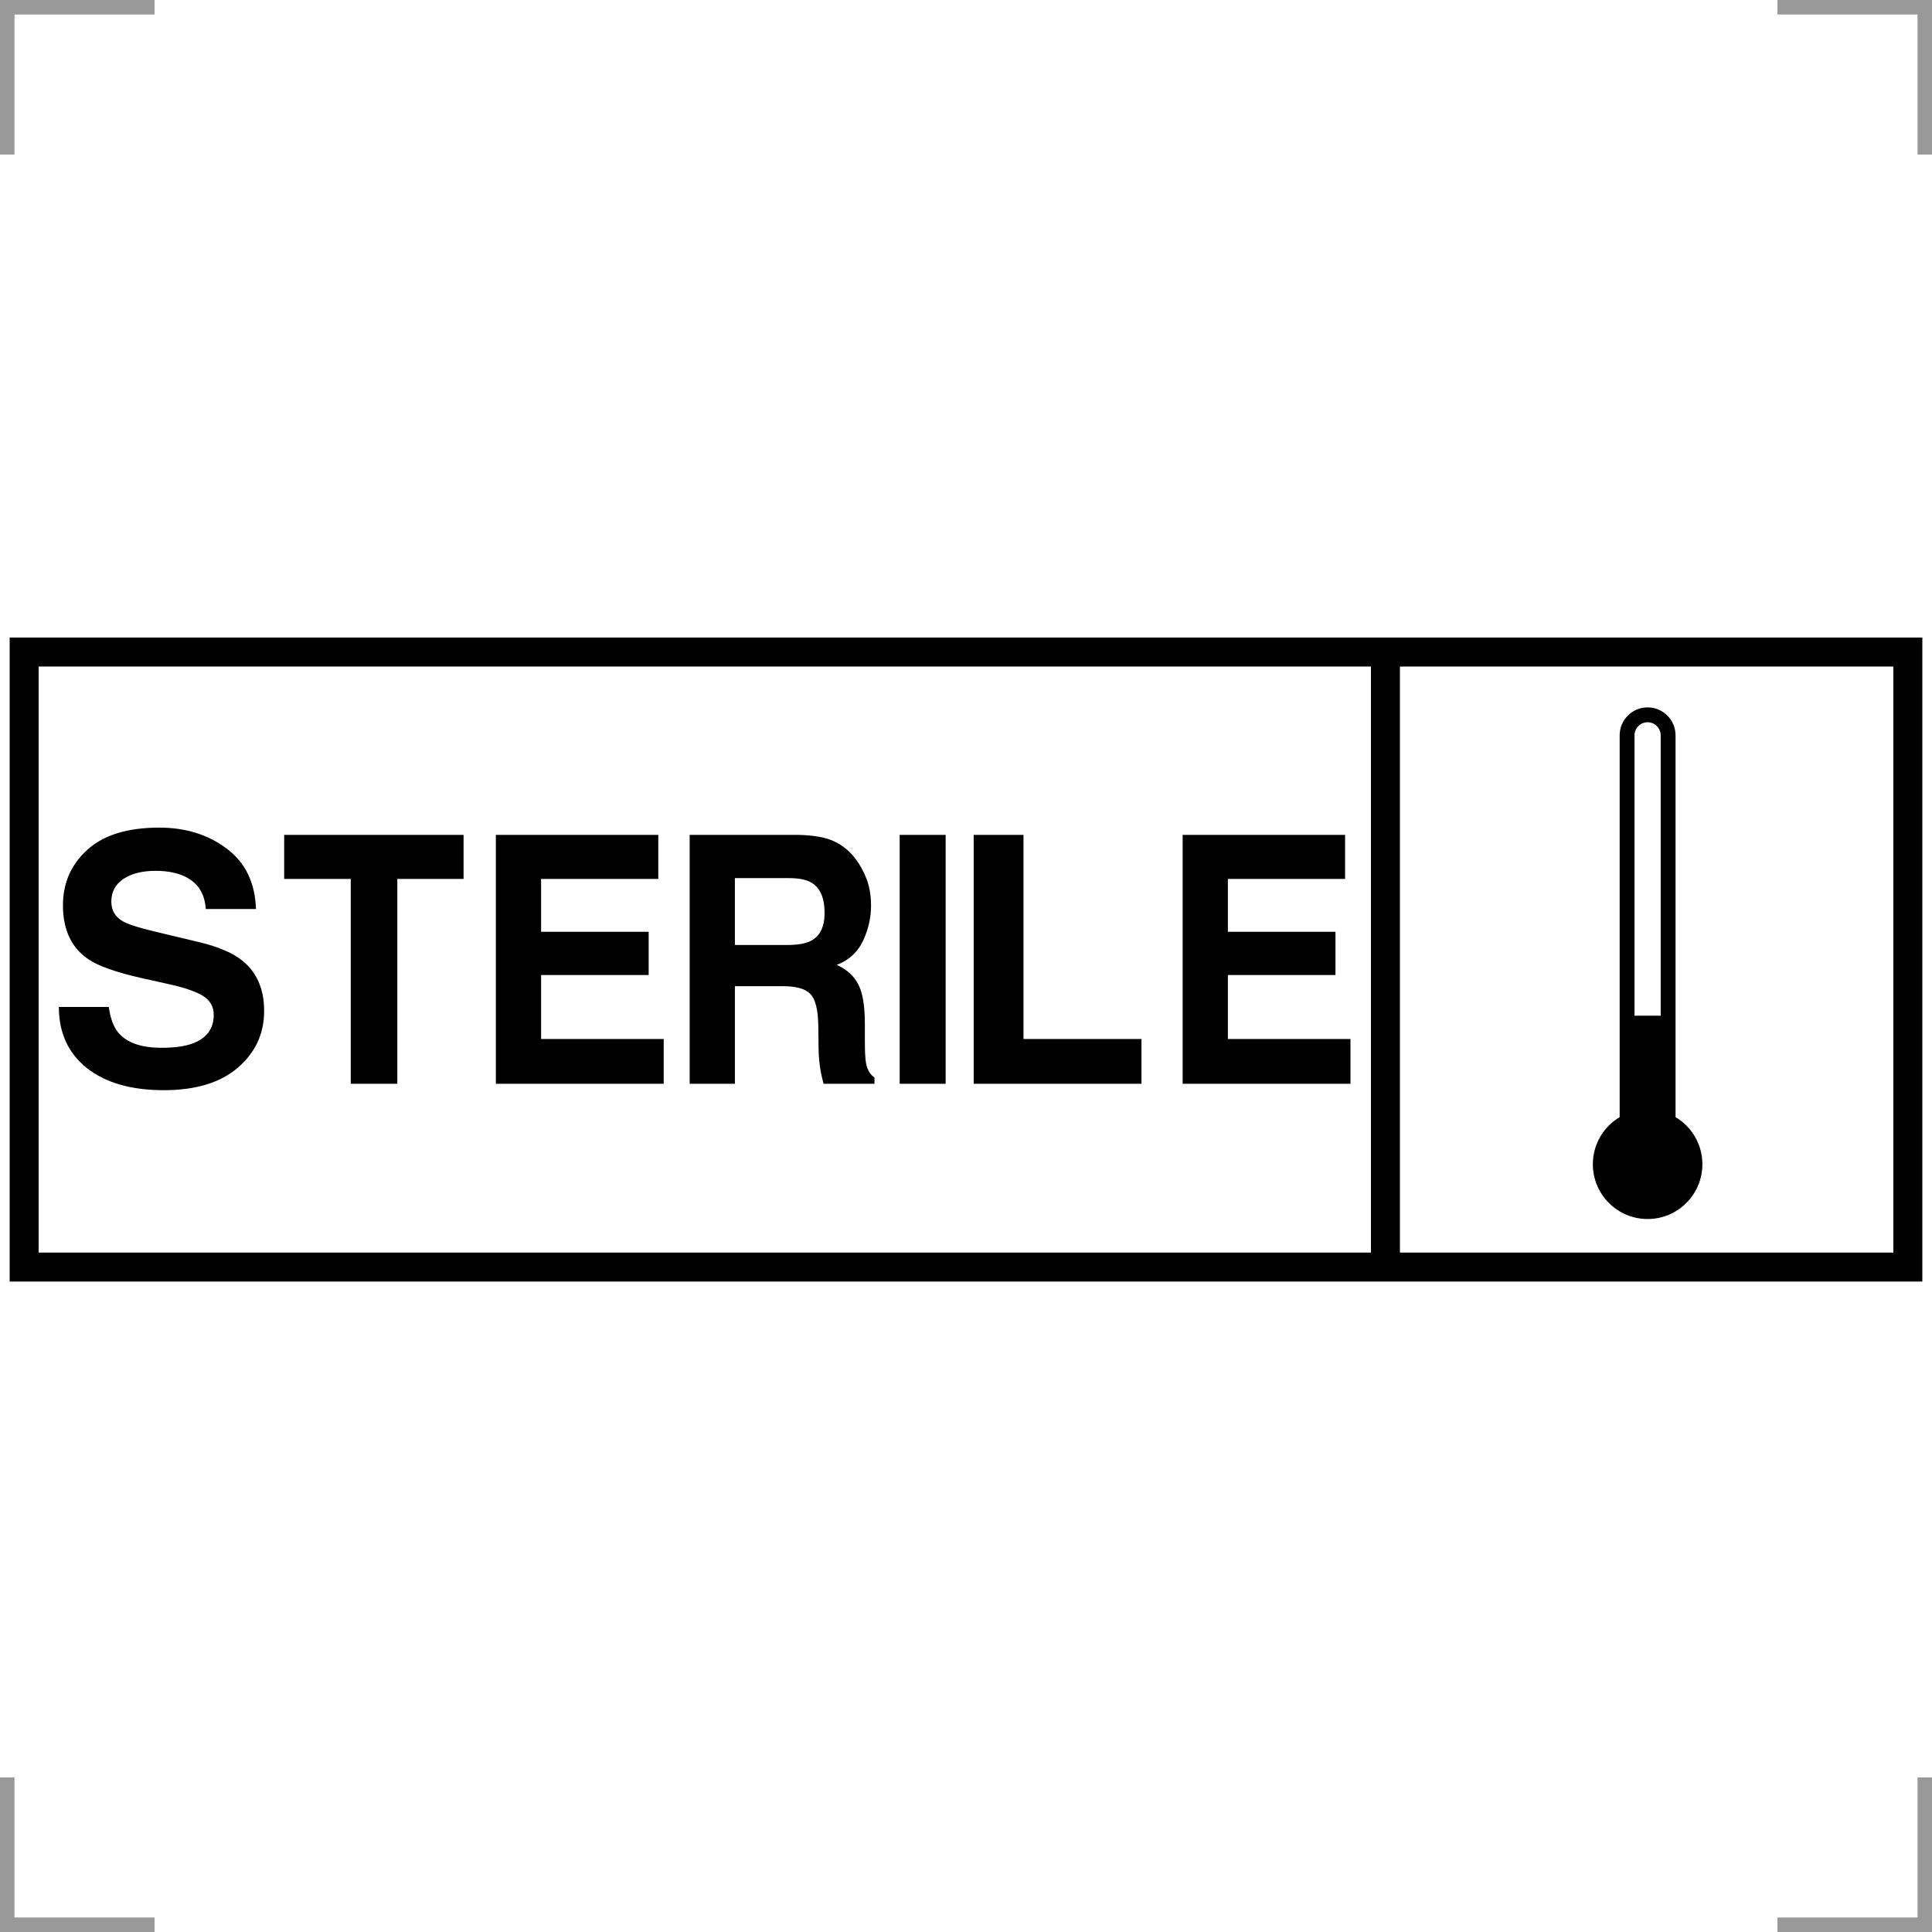
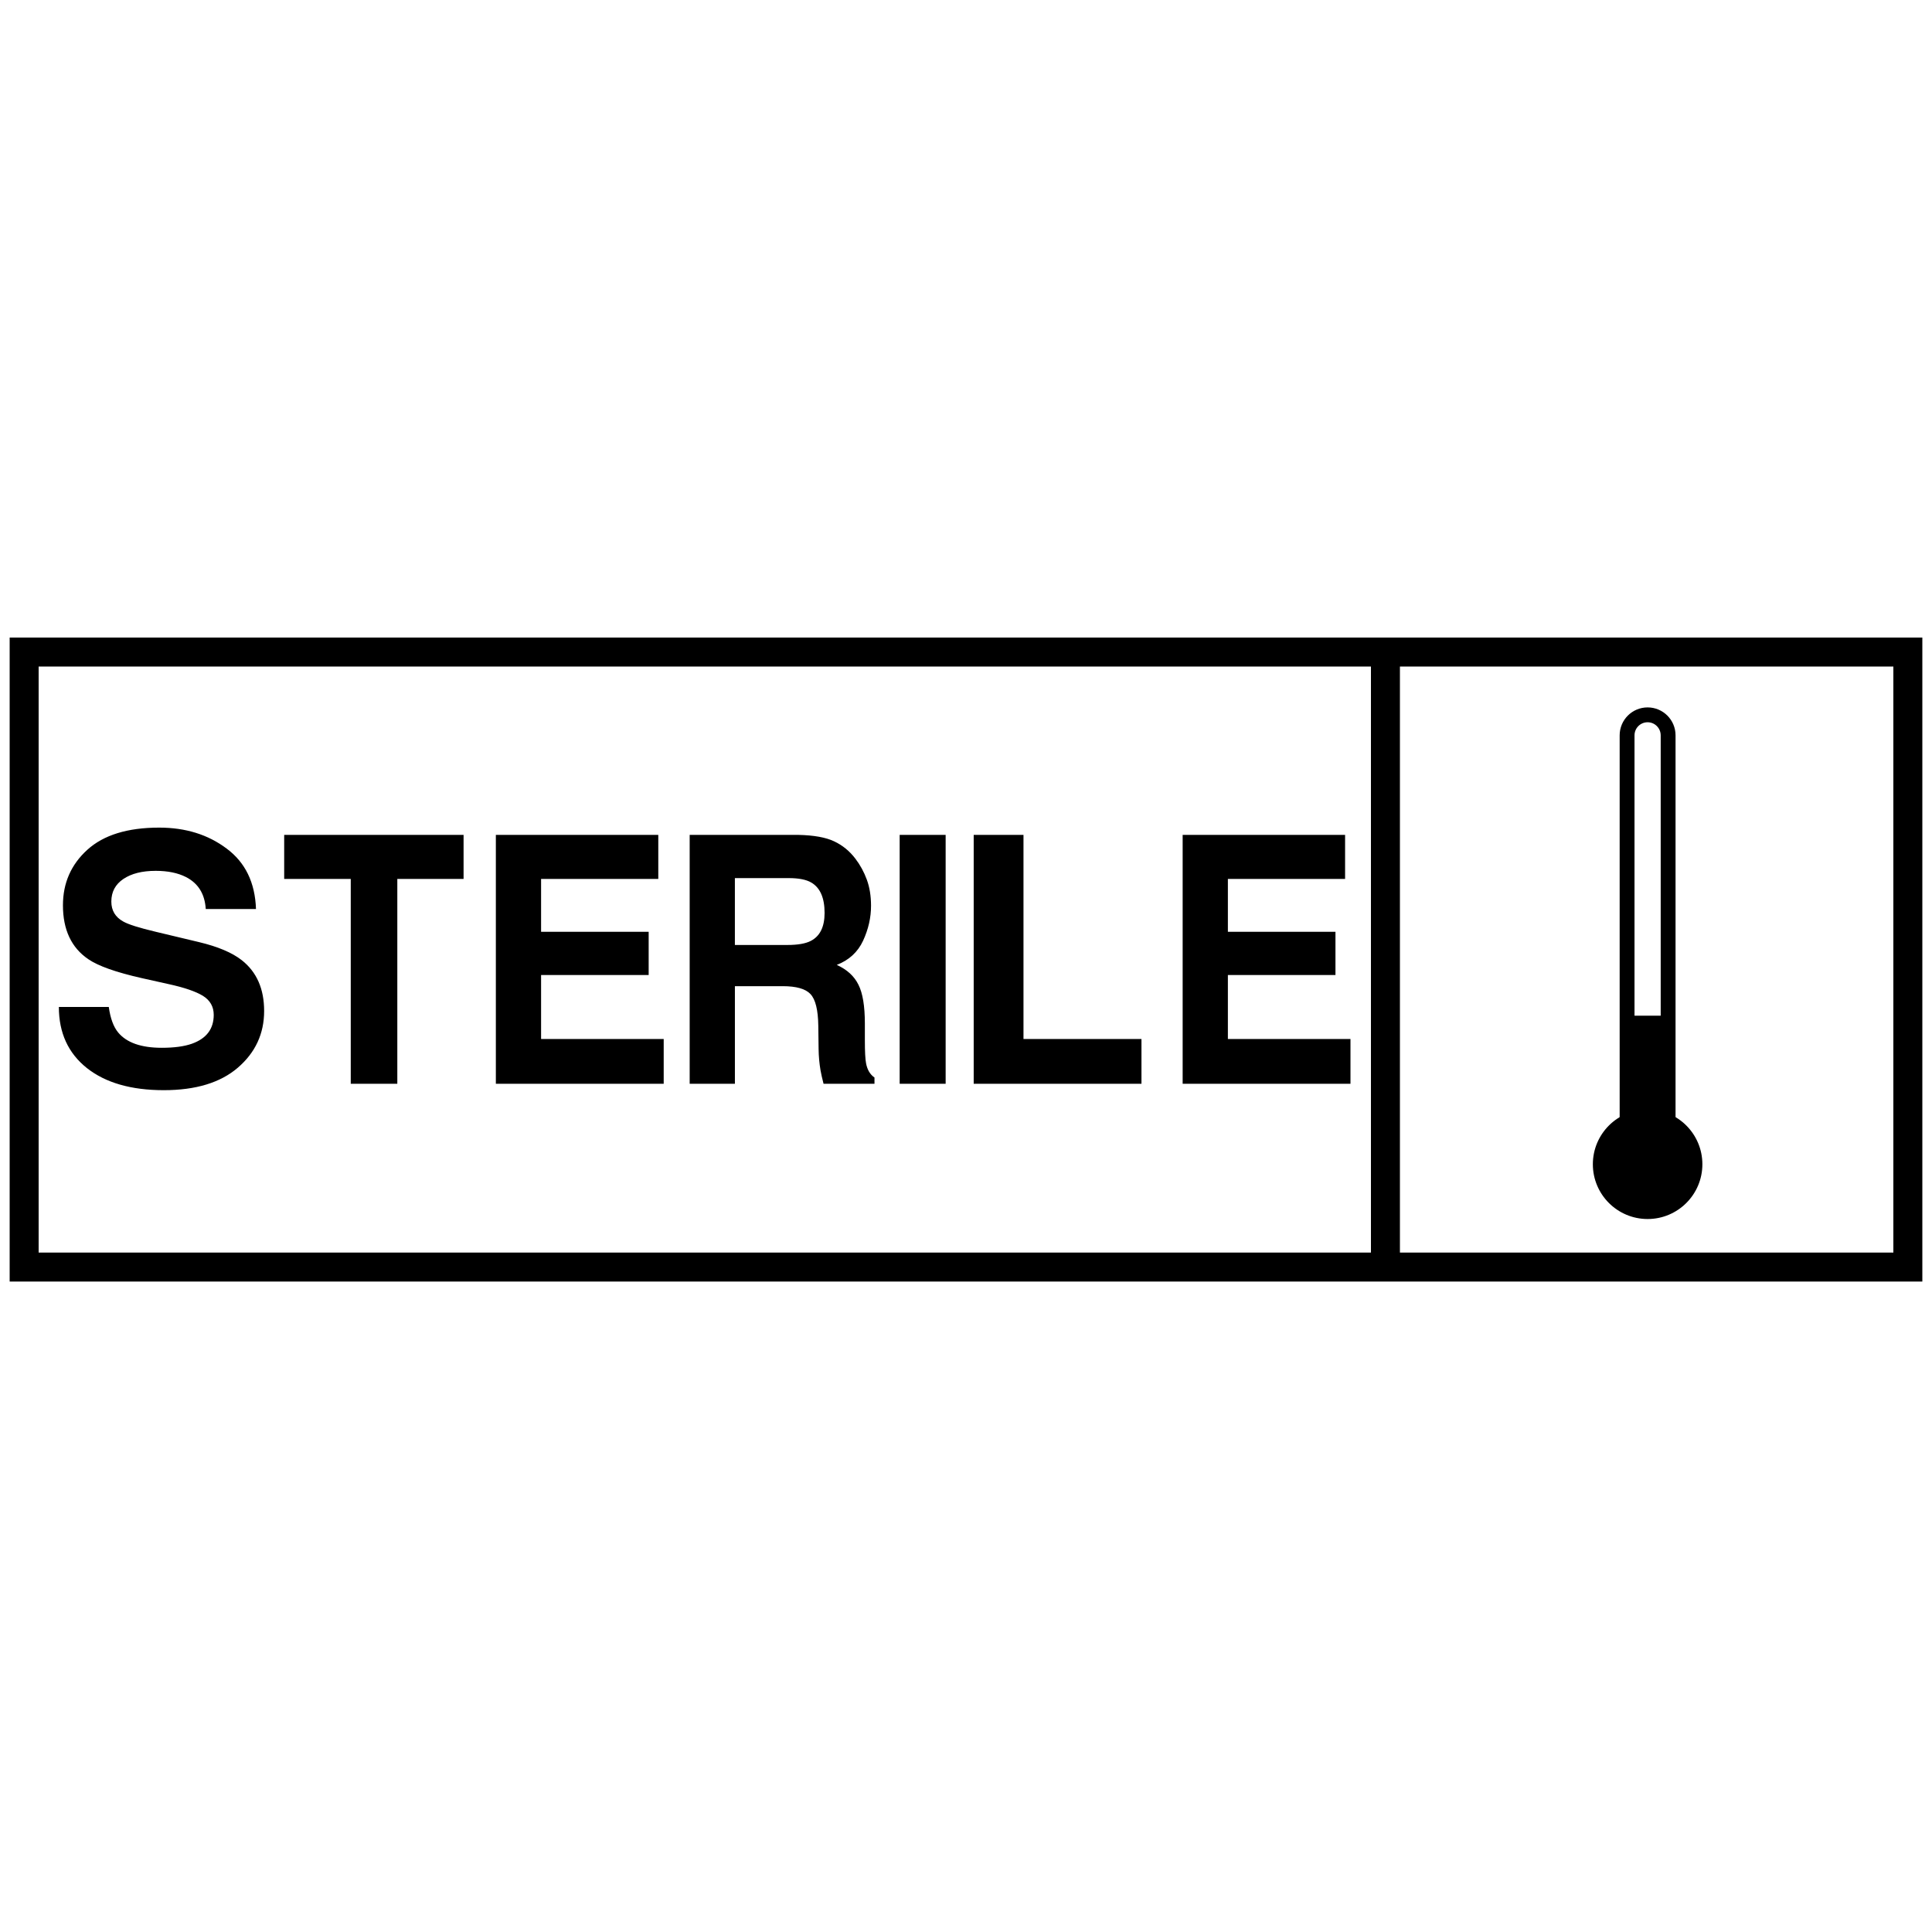
<svg xmlns="http://www.w3.org/2000/svg" width="200" height="200" version="1.1" xml:space="preserve">
-   <g fill="none" stroke="#999" stroke-width="3">
+   <g fill="none" stroke="transparent" stroke-width="3">
    <path d="m0 16v-16h16" />
    <path d="m200 16v-16h-16" />
    <path d="m0 184v16h16" />
    <path d="m200 184v16h-16" />
  </g>
  <path d="m16.483 85.674c-3.269 0-5.748 0.762-7.436 2.289-1.687 1.527-2.531 3.445-2.531 5.752 0 2.529 0.873 4.388 2.619 5.576 1.031 0.711 2.895 1.369 5.59 1.975l2.742 0.611c1.605 0.35 2.783 0.753 3.533 1.207 0.75 0.466 1.125 1.124 1.125 1.975 0 1.457-0.756 2.454-2.268 2.99-0.797 0.28-1.834 0.418-3.111 0.418-2.133 0-3.639-0.529-4.518-1.59-0.48-0.583-0.803-1.462-0.967-2.639h-5.168c0 2.68 0.967 4.788 2.9 6.326 1.933 1.527 4.588 2.291 7.963 2.291 3.304 0 5.857-0.776 7.662-2.326 1.816-1.562 2.725-3.519 2.725-5.873 0-2.296-0.774-4.048-2.32-5.26-0.996-0.781-2.471-1.405-4.428-1.871l-4.465-1.066c-1.722-0.408-2.848-0.763-3.375-1.066-0.82-0.454-1.23-1.142-1.23-2.062-1e-6 -1.002 0.416-1.782 1.248-2.342 0.832-0.559 1.945-0.84 3.34-0.84 1.254-1e-6 2.303 0.215 3.147 0.646 1.266 0.653 1.945 1.755 2.039 3.305h5.201c-0.094-2.739-1.108-4.824-3.041-6.258-1.922-1.445-4.246-2.168-6.977-2.168zm12.936 0.752v4.562h6.891v21.203h4.82v-21.203h6.859v-4.562h-18.57zm21.912 0v25.766h17.375v-4.633h-12.693v-6.625h11.137v-4.475h-11.137v-5.471h12.133v-4.562h-16.814zm20.064 0v25.766h4.682v-10.104h4.945c1.41 0 2.371 0.273 2.879 0.82 0.518 0.548 0.788 1.644 0.809 3.287l0.031 2.394c0.01 0.757 0.077 1.498 0.201 2.221 0.062 0.35 0.165 0.81 0.311 1.381h5.273v-0.646c-0.456-0.315-0.747-0.805-0.871-1.469-0.083-0.42-0.125-1.218-0.125-2.394v-1.73c0-1.806-0.222-3.147-0.668-4.021-0.436-0.886-1.183-1.567-2.24-2.045 1.265-0.489 2.173-1.323 2.723-2.5 0.55-1.189 0.824-2.394 0.824-3.617 0-1.014-0.145-1.917-0.436-2.709s-0.684-1.515-1.182-2.168c-0.601-0.792-1.338-1.393-2.209-1.801-0.861-0.408-2.094-0.629-3.701-0.664h-11.246zm21.738 0v25.766h4.76v-25.766zm7.664 0v25.766h17.367v-4.633h-12.213v-21.133h-5.154zm21.631 0v25.766h17.373v-4.633h-12.691v-6.625h11.137v-4.475h-11.137v-5.471h12.133v-4.562h-16.814zm-46.352 4.475h5.568c1.037 0 1.814 0.152 2.332 0.455 0.923 0.536 1.385 1.585 1.385 3.147-1e-5 1.445-0.476 2.411-1.43 2.9-0.539 0.28-1.349 0.42-2.428 0.42h-5.428v-6.922z" fill-rule="evenodd" />
  <g stroke="#000" stroke-width="3">
    <rect x="2.5" y="67.5" width="195" height="63.666" fill="none" />
    <path d="m143.42 67.5v63.666" fill="#f00" fill-rule="evenodd" />
  </g>
  <g transform="matrix(.30755 0 0 .30755 95.992 76.076)">
    <rect x="235.55" y="-6.753" width="13.812" height="157" rx="6.906" ry="6.906" fill="none" stroke="#000" stroke-width="5" />
    <circle cx="242.46" cy="144.52" r="18.432" />
    <rect x="235.55" y="94.514" width="13.812" height="55.731" stroke-width=".867" />
  </g>
</svg>
